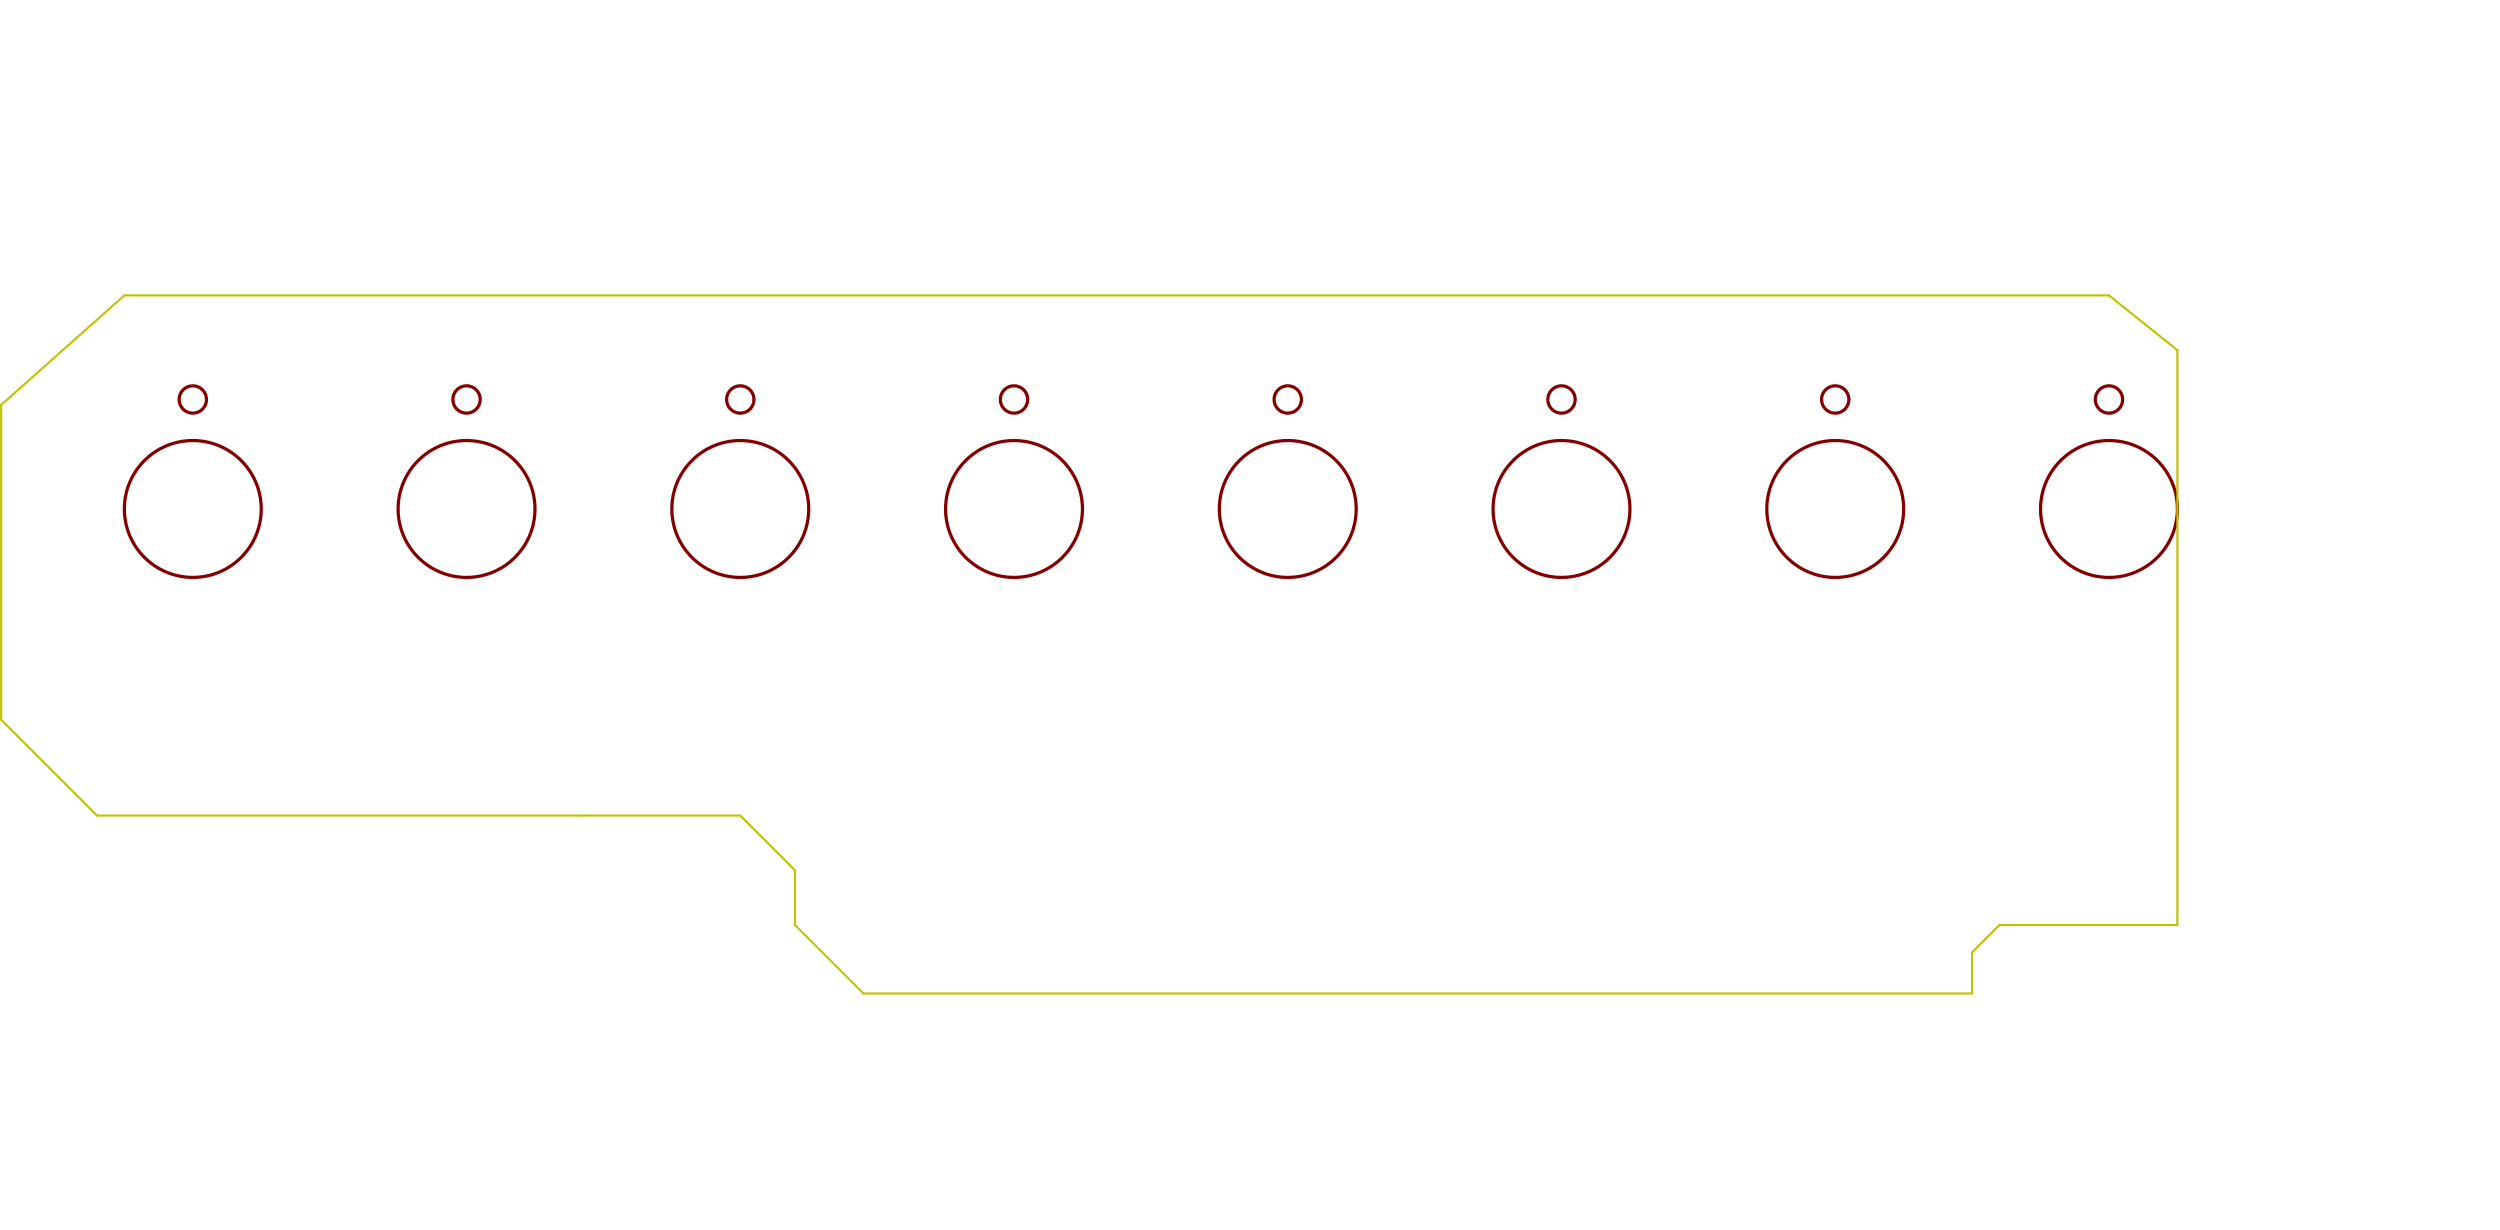
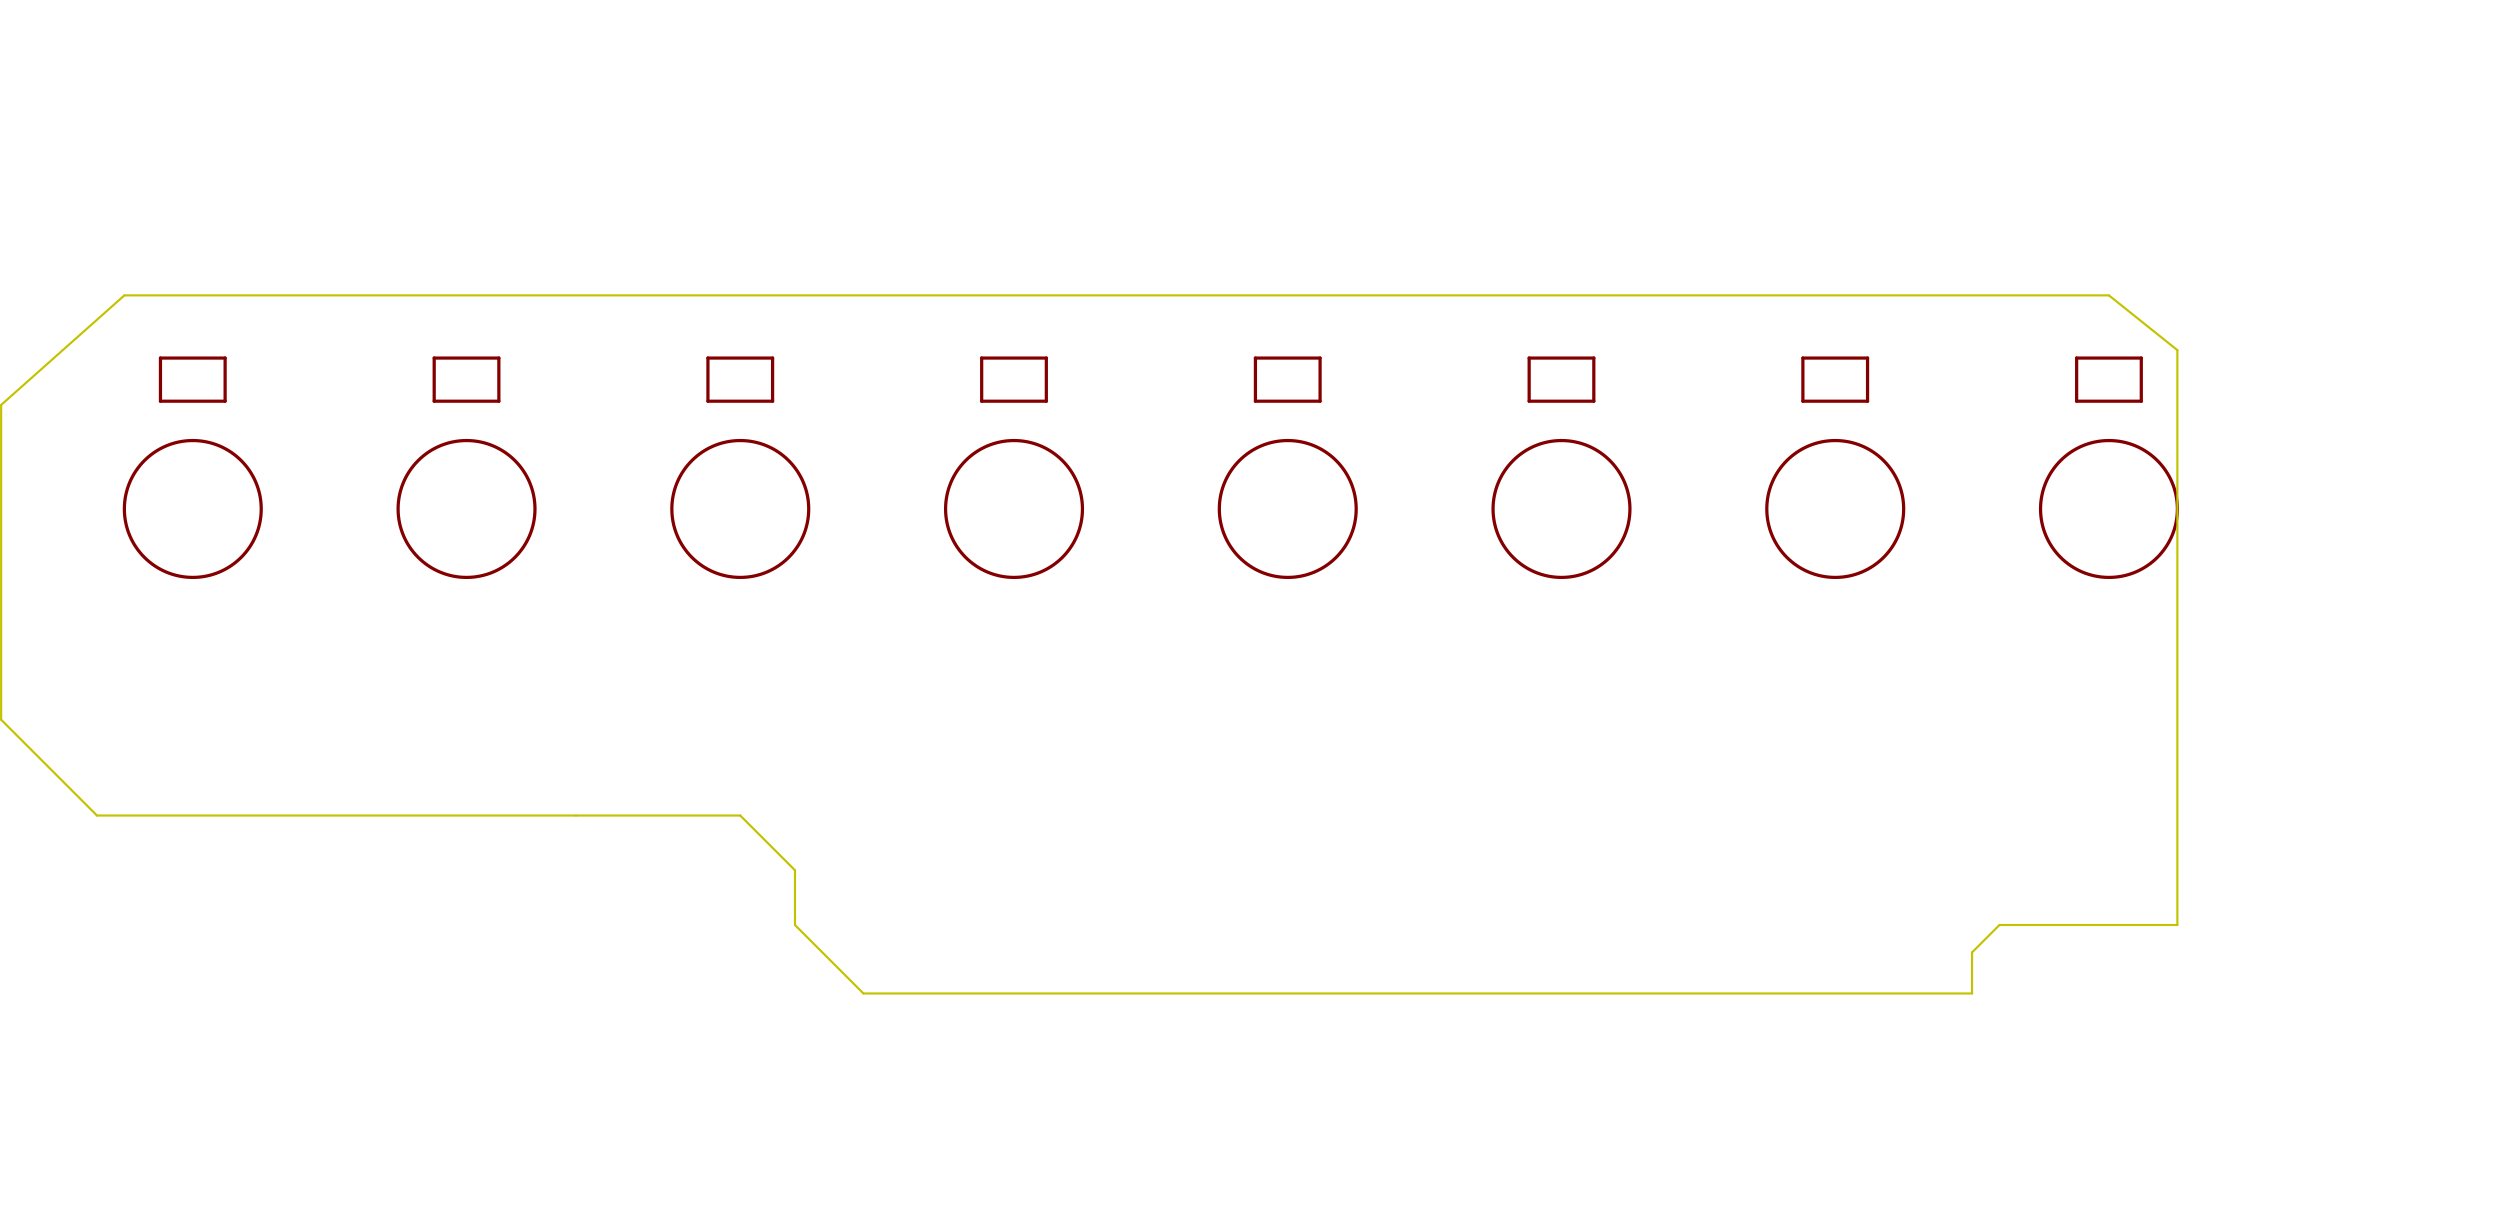
<svg xmlns="http://www.w3.org/2000/svg" version="1.1" width="11.598cm" height="5.702cm" viewBox="0 0 45660 22450 ">
  <g style="fill:#000000; fill-opacity:1;stroke:#000000; stroke-opacity:1; stroke-linecap:round; stroke-linejoin:round; " transform="translate(0 0) scale(1 1)">
</g>
  <g style="fill:#000000; fill-opacity:0.0;  stroke:#000000; stroke-width:-0; stroke-opacity:1;  stroke-linecap:round; stroke-linejoin:round;">
</g>
  <g style="fill:#840000; fill-opacity:0.0;  stroke:#840000; stroke-width:-0; stroke-opacity:1;  stroke-linecap:round; stroke-linejoin:round;">
</g>
  <g style="fill:#840000; fill-opacity:0.0;  stroke:#840000; stroke-width:59.055; stroke-opacity:1;  stroke-linecap:round; stroke-linejoin:round;">
-     <circle cx="3519.69" cy="7296.85" r="250" />
+     <path d="M4110 6540 L4110 7328 " />
+     <path d="M2929 6540 L4110 6540 " />
+     <path d="M2929 7328 L2929 6540 " />
+     <path d="M4110 7328 L2929 7328 " />
    <circle cx="3519.69" cy="9296.85" r="1250" />
-     <circle cx="8519.69" cy="7296.85" r="250" />
+     <path d="M14110 6540 L14110 7328 " />
+     <path d="M12929 6540 L14110 6540 " />
+     <path d="M12929 7328 L12929 6540 " />
+     <path d="M14110 7328 L12929 7328 " />
+     <circle cx="13519.7" cy="9296.85" r="1250" />
+     <path d="M19110 6540 L19110 7328 " />
+     <path d="M17929 6540 L19110 6540 " />
+     <path d="M17929 7328 L17929 6540 " />
+     <path d="M19110 7328 L17929 7328 " />
+     <circle cx="18519.7" cy="9296.85" r="1250" />
+     <path d="M24110 6540 L24110 7328 " />
+     <path d="M22929 6540 L24110 6540 " />
+     <path d="M22929 7328 L22929 6540 " />
+     <path d="M24110 7328 L22929 7328 " />
+     <circle cx="23519.7" cy="9296.85" r="1250" />
+     <path d="M29110 6540 L29110 7328 " />
+     <path d="M27929 6540 L29110 6540 " />
+     <path d="M27929 7328 L27929 6540 " />
+     <path d="M29110 7328 L27929 7328 " />
+     <circle cx="28519.7" cy="9296.85" r="1250" />
+     <path d="M34110 6540 L34110 7328 " />
+     <path d="M32929 6540 L34110 6540 " />
+     <path d="M32929 7328 L32929 6540 " />
+     <path d="M34110 7328 L32929 7328 " />
+     <circle cx="33519.7" cy="9296.85" r="1250" />
+     <path d="M39110 6540 L39110 7328 " />
+     <path d="M37929 6540 L39110 6540 " />
+     <path d="M37929 7328 L37929 6540 " />
+     <path d="M39110 7328 L37929 7328 " />
+     <circle cx="38519.7" cy="9296.85" r="1250" />
+     <path d="M9110 6540 L9110 7328 " />
+     <path d="M7929 6540 L9110 6540 " />
+     <path d="M7929 7328 L7929 6540 " />
+     <path d="M9110 7328 L7929 7328 " />
    <circle cx="8519.69" cy="9296.85" r="1250" />
-     <circle cx="13519.7" cy="7296.85" r="250" />
-     <circle cx="13519.7" cy="9296.85" r="1250" />
-     <circle cx="18519.7" cy="7296.85" r="250" />
-     <circle cx="18519.7" cy="9296.85" r="1250" />
-     <circle cx="23519.7" cy="7296.85" r="250" />
-     <circle cx="23519.7" cy="9296.85" r="1250" />
-     <circle cx="28519.7" cy="7296.85" r="250" />
-     <circle cx="28519.7" cy="9296.85" r="1250" />
-     <circle cx="33519.7" cy="7296.85" r="250" />
-     <circle cx="33519.7" cy="9296.85" r="1250" />
-     <circle cx="38519.7" cy="7296.85" r="250" />
-     <circle cx="38519.7" cy="9296.85" r="1250" />
  </g>
  <g style="fill:#000000; fill-opacity:0.0;  stroke:#000000; stroke-width:59.055; stroke-opacity:1;  stroke-linecap:round; stroke-linejoin:round;">
</g>
  <g style="fill:#C2C200; fill-opacity:0.0;  stroke:#C2C200; stroke-width:59.055; stroke-opacity:1;  stroke-linecap:round; stroke-linejoin:round;">
</g>
  <g style="fill:#C2C200; fill-opacity:0.0;  stroke:#C2C200; stroke-width:39.37; stroke-opacity:1;  stroke-linecap:round; stroke-linejoin:round;">
    <path d="M36019 17396 L36019 18146 " />
    <path d="M36519 16896 L36019 17396 " />
    <path d="M13519 14896 L14519 15896 " />
    <path d="M14519 16896 L14519 15896 " />
    <path d="M15769 18146 L14519 16896 " />
    <path d="M36519 16896 L39769 16896 " />
    <path d="M15769 18146 L36019 18146 " />
    <path d="M13519 14896 L10519 14896 " />
    <path d="M1769 14896 L10519 14896 " />
    <path d="M19 13146 L19 7396 " />
    <path d="M1769 14896 L19 13146 " />
    <path d="M39769 6396 L39769 16896 " />
    <path d="M38519 5396 L39769 6396 " />
    <path d="M2269 5396 L38519 5396 " />
    <path d="M19 7396 L2269 5396 " />
  </g>
</svg>
